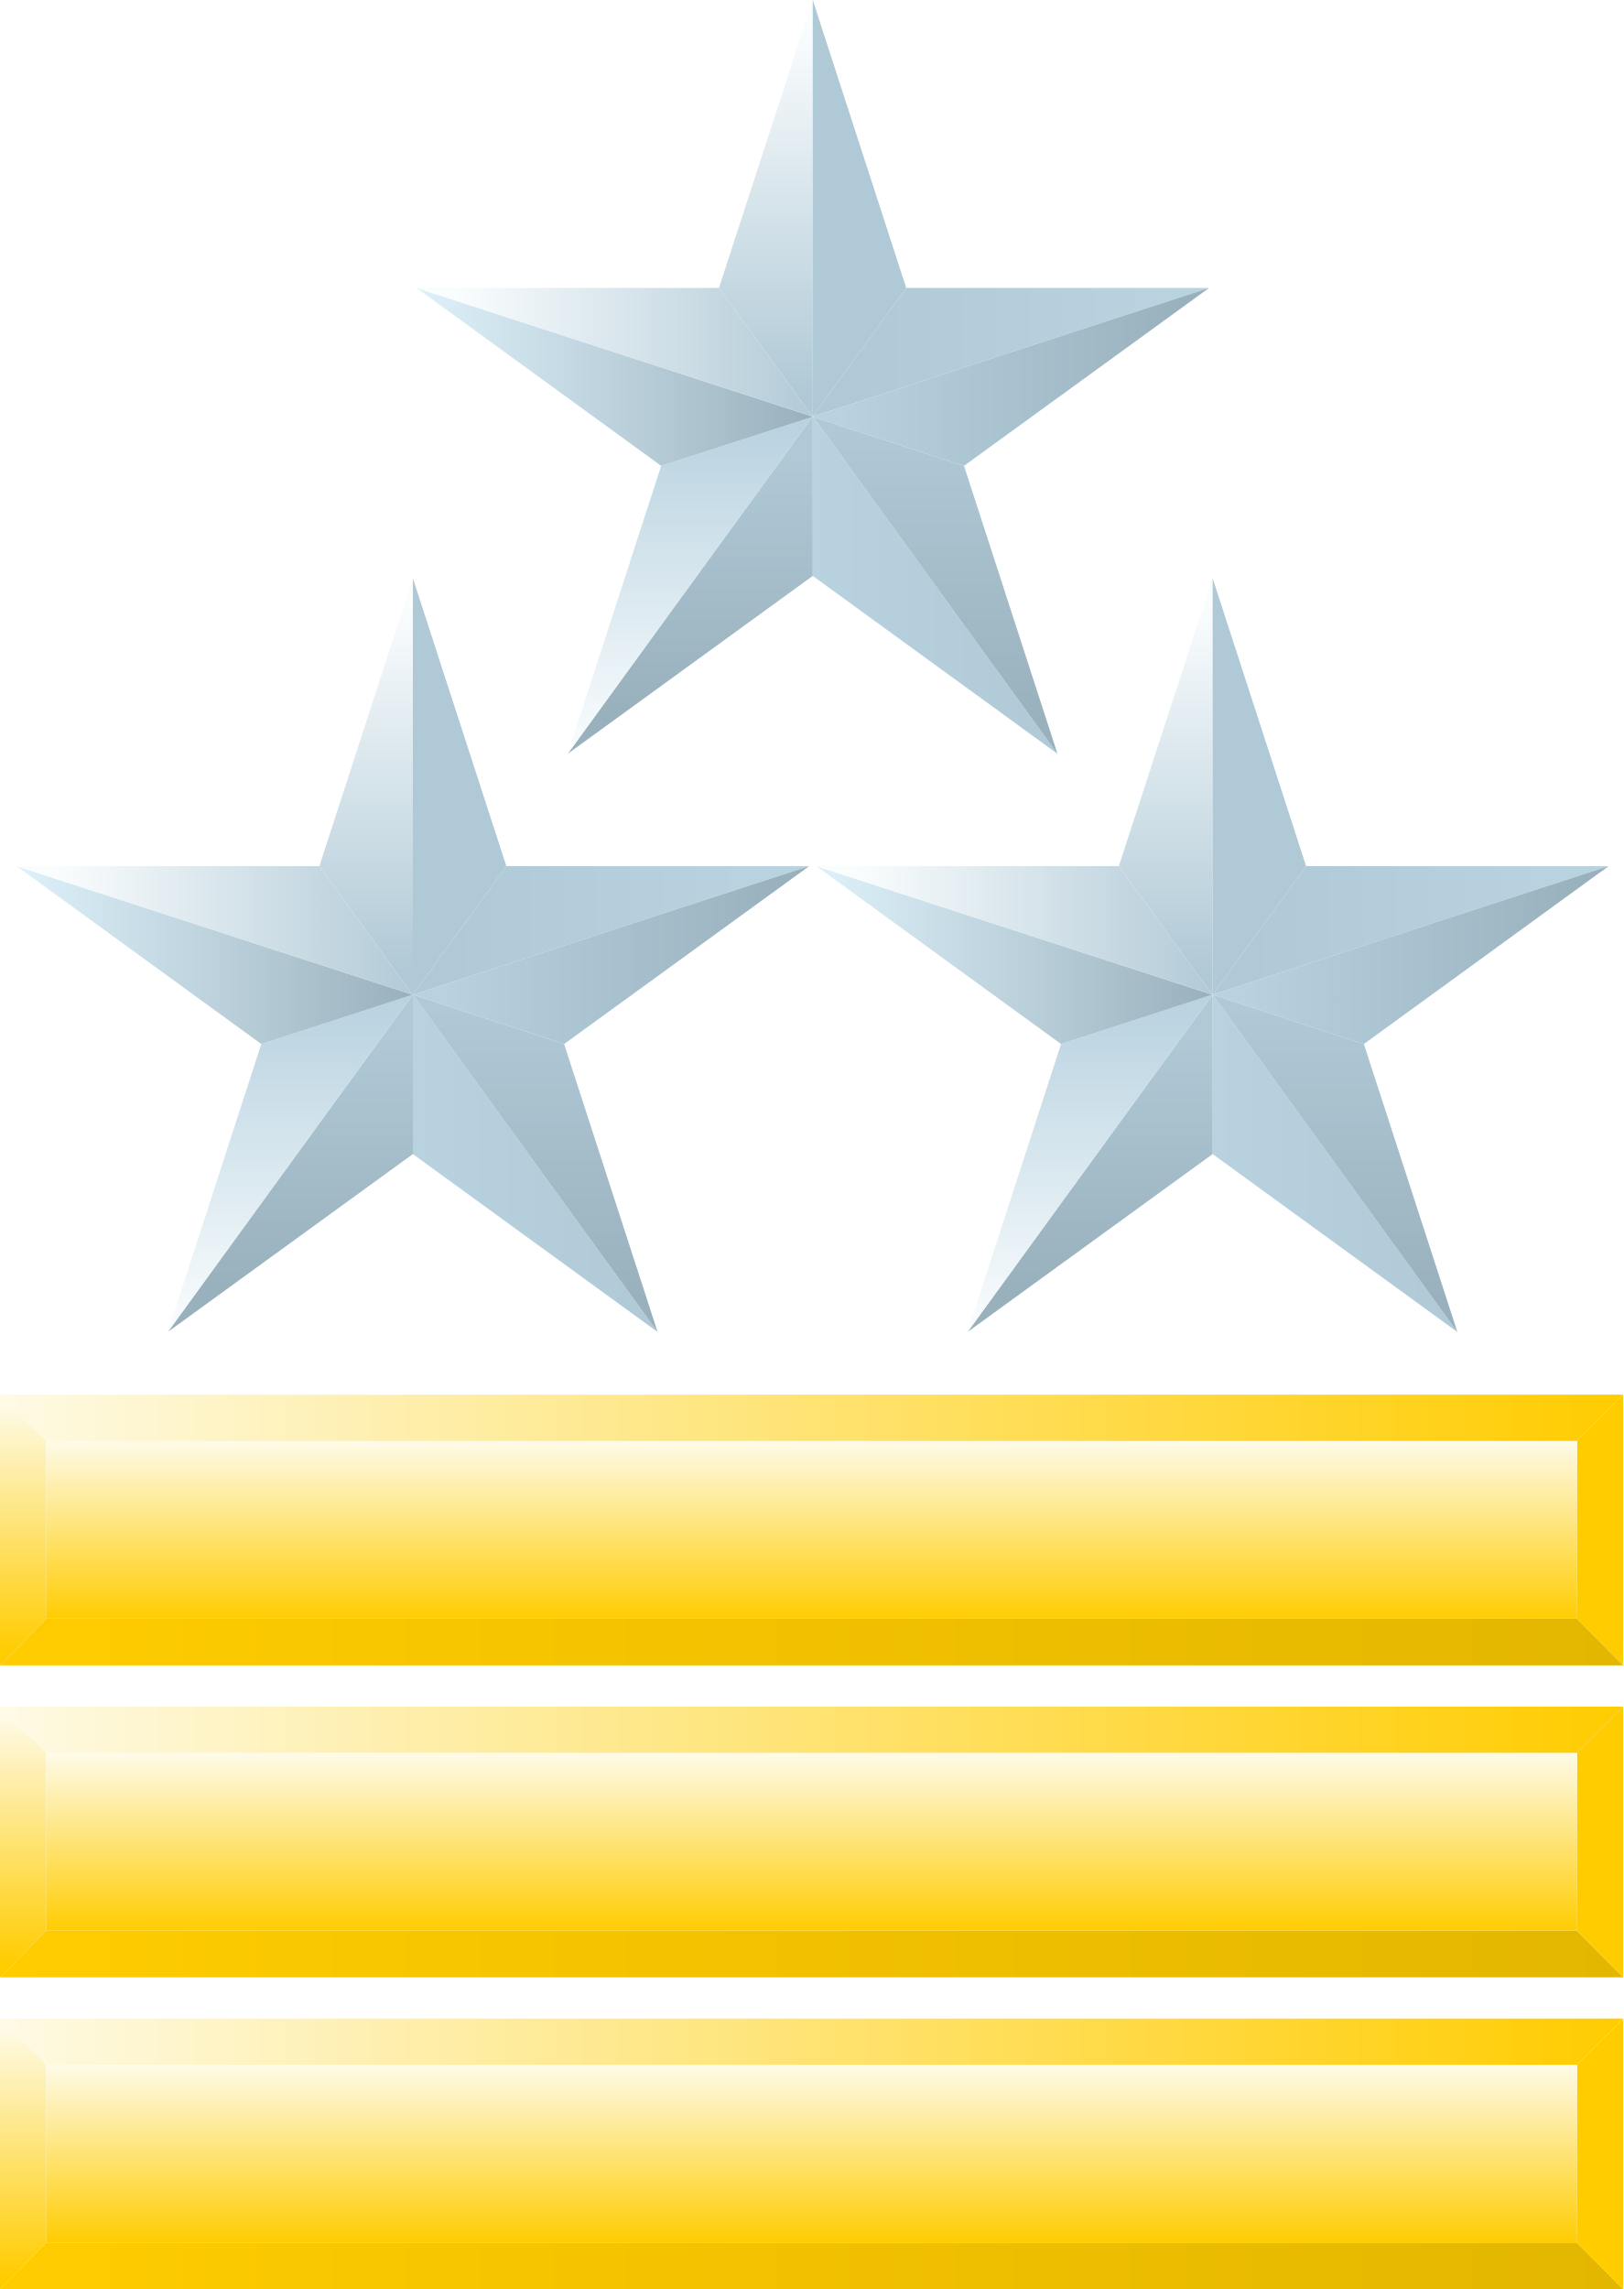
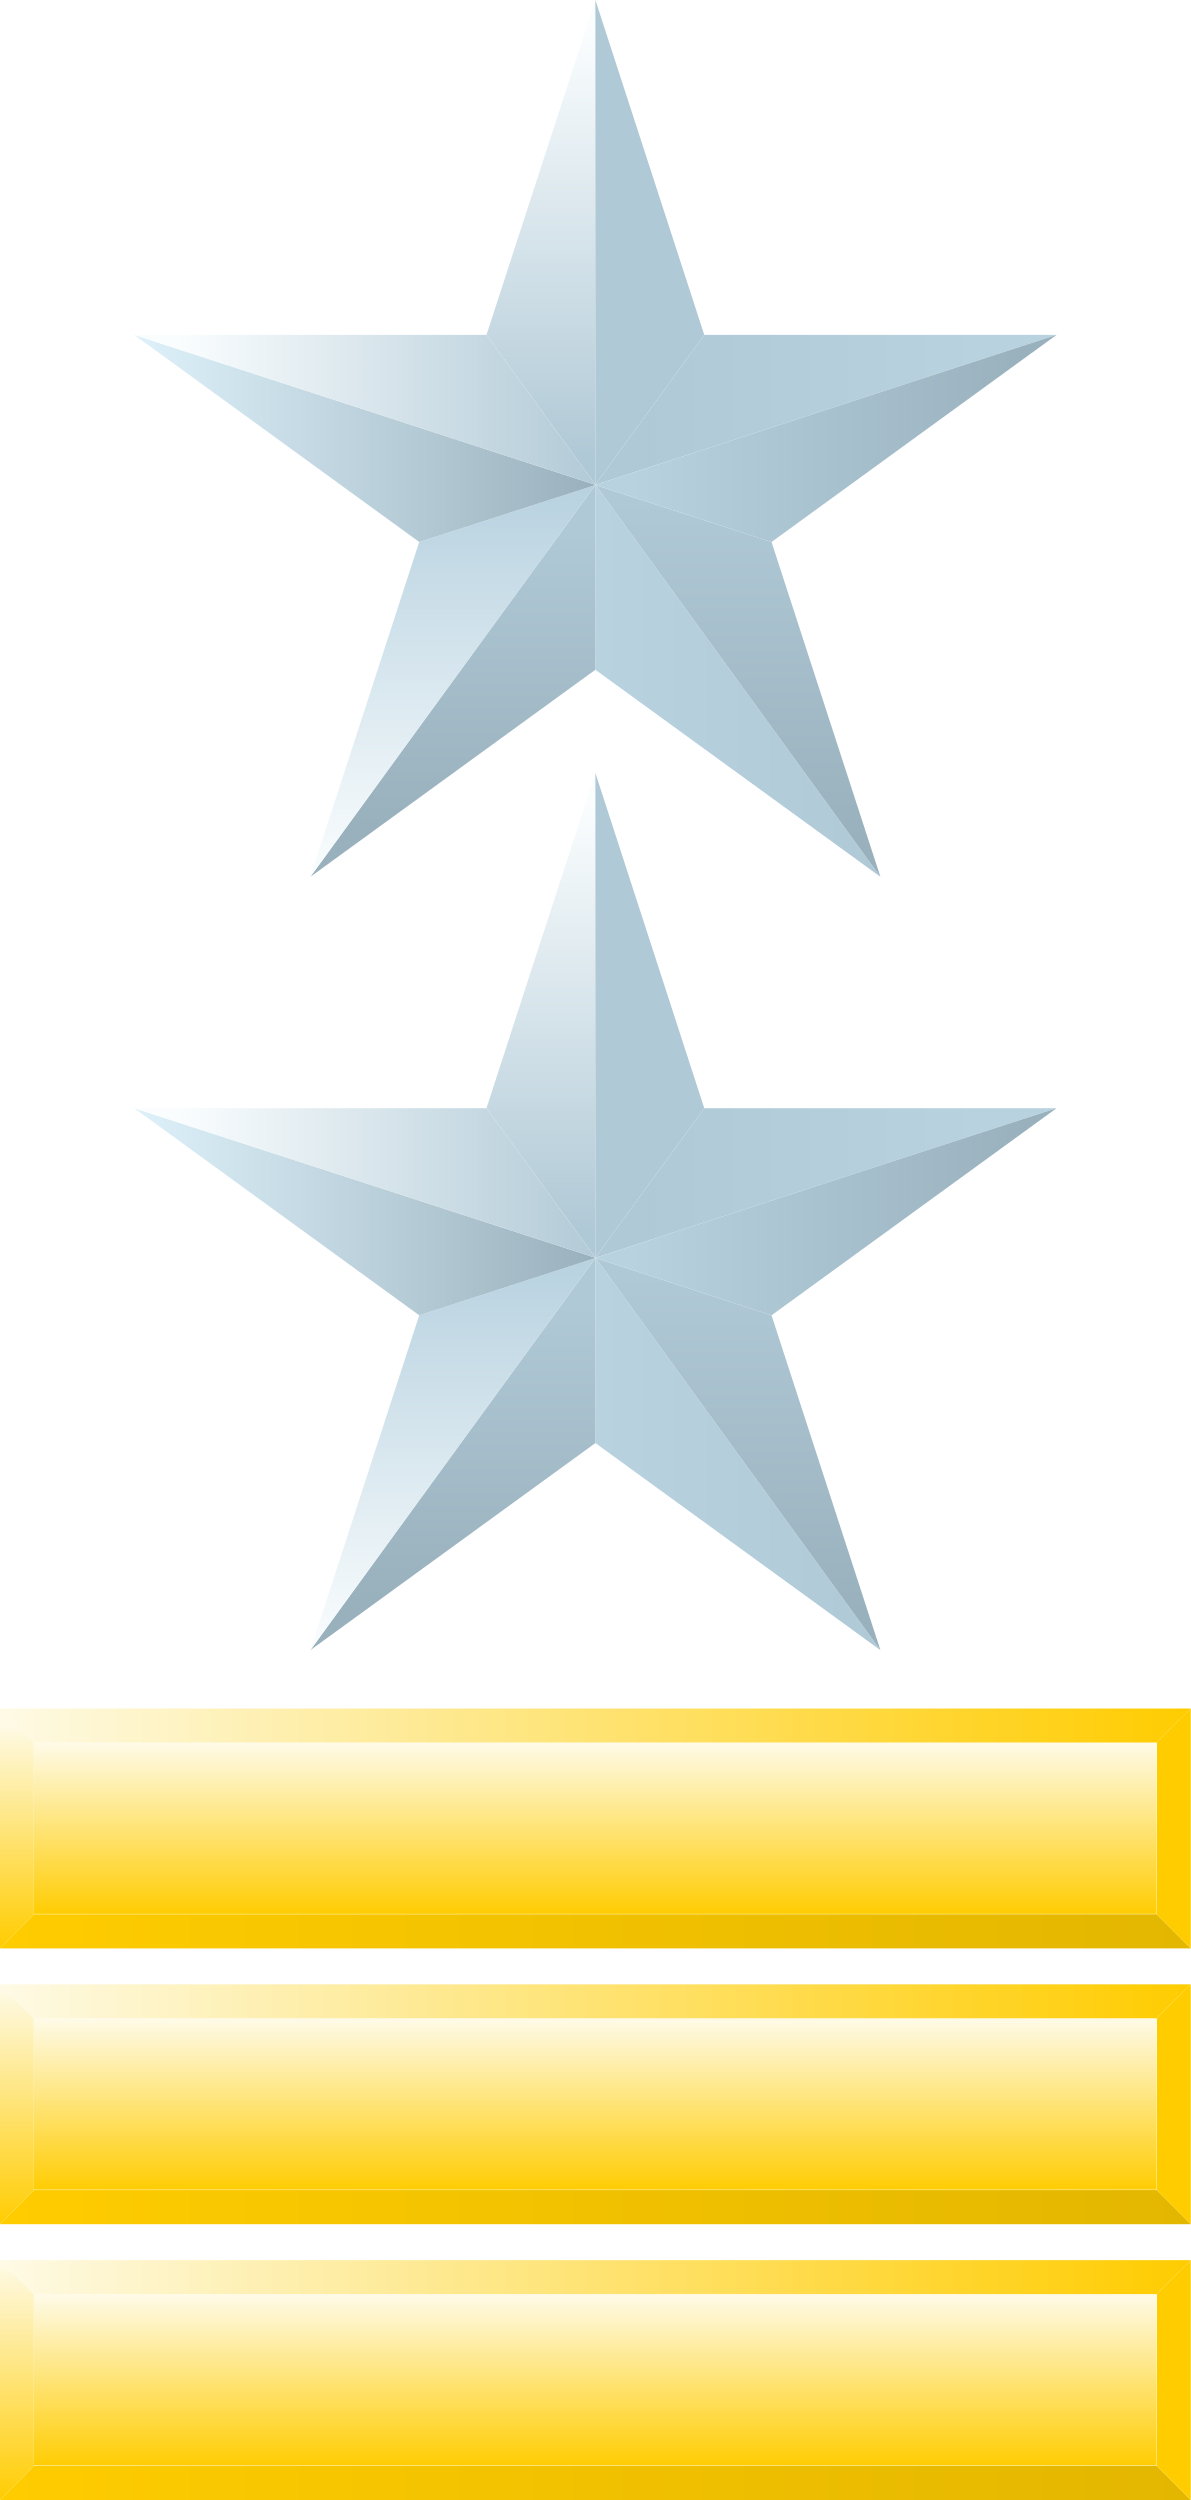
- <svg xmlns="http://www.w3.org/2000/svg" xmlns:xlink="http://www.w3.org/1999/xlink" viewBox="0 0 50.01 70.51">
+ <svg xmlns="http://www.w3.org/2000/svg" xmlns:xlink="http://www.w3.org/1999/xlink" viewBox="0 0 33.46 70.25">
  <defs>
-     <style>.cls-1{fill:url(#linear-gradient);}.cls-2{fill:url(#linear-gradient-2);}.cls-3{fill:url(#linear-gradient-3);}.cls-4{fill:url(#linear-gradient-4);}.cls-5{fill:url(#linear-gradient-5);}.cls-6{fill:#b0c9d6;}.cls-7{fill:url(#linear-gradient-6);}.cls-8{fill:url(#linear-gradient-7);}.cls-9{fill:url(#linear-gradient-8);}.cls-10{fill:url(#linear-gradient-9);}.cls-11{fill:url(#linear-gradient-10);}.cls-12{fill:url(#linear-gradient-11);}.cls-13{fill:url(#linear-gradient-12);}.cls-14{fill:url(#linear-gradient-13);}.cls-15{fill:url(#linear-gradient-14);}.cls-16{fill:url(#linear-gradient-15);}.cls-17{fill:url(#linear-gradient-16);}.cls-18{fill:url(#linear-gradient-17);}.cls-19{fill:url(#linear-gradient-18);}.cls-20{fill:url(#linear-gradient-19);}.cls-21{fill:url(#linear-gradient-20);}.cls-22{fill:url(#linear-gradient-21);}.cls-23{fill:url(#linear-gradient-22);}.cls-24{fill:url(#linear-gradient-23);}.cls-25{fill:url(#linear-gradient-24);}.cls-26{fill:url(#linear-gradient-25);}.cls-27{fill:url(#linear-gradient-26);}.cls-28{fill:url(#linear-gradient-27);}.cls-29{fill:url(#linear-gradient-28);}.cls-30{fill:url(#linear-gradient-29);}.cls-31{fill:url(#linear-gradient-30);}.cls-32{fill:#fc0;}.cls-33{fill:url(#linear-gradient-31);}.cls-34{fill:url(#linear-gradient-32);}.cls-35{fill:url(#linear-gradient-33);}.cls-36{fill:url(#linear-gradient-34);}.cls-37{fill:url(#linear-gradient-35);}.cls-38{fill:url(#linear-gradient-36);}.cls-39{fill:url(#linear-gradient-37);}.cls-40{fill:url(#linear-gradient-38);}.cls-41{fill:url(#linear-gradient-39);}</style>
-     <linearGradient id="linear-gradient" x1="23.6" y1="0.85" x2="23.6" y2="12.13" gradientUnits="userSpaceOnUse">
+     <style>.cls-1{fill:url(#linear-gradient);}.cls-2{fill:url(#linear-gradient-2);}.cls-3{fill:url(#linear-gradient-3);}.cls-4{fill:url(#linear-gradient-4);}.cls-5{fill:url(#linear-gradient-5);}.cls-6{fill:#b0c9d6;}.cls-7{fill:url(#linear-gradient-6);}.cls-8{fill:url(#linear-gradient-7);}.cls-9{fill:url(#linear-gradient-8);}.cls-10{fill:url(#linear-gradient-9);}.cls-11{fill:url(#linear-gradient-10);}.cls-12{fill:url(#linear-gradient-11);}.cls-13{fill:url(#linear-gradient-12);}.cls-14{fill:url(#linear-gradient-13);}.cls-15{fill:url(#linear-gradient-14);}.cls-16{fill:url(#linear-gradient-15);}.cls-17{fill:url(#linear-gradient-16);}.cls-18{fill:url(#linear-gradient-17);}.cls-19{fill:url(#linear-gradient-18);}.cls-20{fill:url(#linear-gradient-19);}.cls-21{fill:url(#linear-gradient-20);}.cls-22{fill:url(#linear-gradient-21);}.cls-23{fill:#fc0;}.cls-24{fill:url(#linear-gradient-22);}.cls-25{fill:url(#linear-gradient-23);}.cls-26{fill:url(#linear-gradient-24);}.cls-27{fill:url(#linear-gradient-25);}.cls-28{fill:url(#linear-gradient-26);}.cls-29{fill:url(#linear-gradient-27);}.cls-30{fill:url(#linear-gradient-28);}.cls-31{fill:url(#linear-gradient-29);}.cls-32{fill:url(#linear-gradient-30);}</style>
+     <linearGradient id="linear-gradient" x1="15.2" y1="0.9" x2="15.2" y2="12.87" gradientUnits="userSpaceOnUse">
      <stop offset="0" stop-color="#fafdfe" />
      <stop offset="1" stop-color="#b0c9d6" />
    </linearGradient>
-     <linearGradient id="linear-gradient-2" x1="25.04" y1="18.03" x2="32.58" y2="18.03" gradientUnits="userSpaceOnUse">
+     <linearGradient id="linear-gradient-2" x1="16.73" y1="19.13" x2="24.74" y2="19.13" gradientUnits="userSpaceOnUse">
      <stop offset="0" stop-color="#b8d2e0" />
      <stop offset="1" stop-color="#b0c9d6" />
    </linearGradient>
-     <linearGradient id="linear-gradient-3" x1="21.27" y1="14.08" x2="21.27" y2="21.85" gradientUnits="userSpaceOnUse">
+     <linearGradient id="linear-gradient-3" x1="12.73" y1="14.94" x2="12.73" y2="23.19" gradientUnits="userSpaceOnUse">
      <stop offset="0" stop-color="#b0c9d6" />
      <stop offset="1" stop-color="#99b1bd" />
    </linearGradient>
-     <linearGradient id="linear-gradient-4" x1="28.81" y1="13.3" x2="28.81" y2="22.24" xlink:href="#linear-gradient-3" />
-     <linearGradient id="linear-gradient-5" x1="35.29" y1="10.85" x2="26.1" y2="10.85" xlink:href="#linear-gradient-2" />
-     <linearGradient id="linear-gradient-6" x1="25.94" y1="11.61" x2="36.42" y2="11.61" gradientUnits="userSpaceOnUse">
+     <linearGradient id="linear-gradient-4" x1="20.73" y1="14.11" x2="20.73" y2="23.61" xlink:href="#linear-gradient-3" />
+     <linearGradient id="linear-gradient-5" x1="27.61" y1="11.52" x2="17.86" y2="11.52" xlink:href="#linear-gradient-2" />
+     <linearGradient id="linear-gradient-6" x1="17.69" y1="12.32" x2="28.81" y2="12.32" gradientUnits="userSpaceOnUse">
      <stop offset="0" stop-color="#b8d2e0" />
      <stop offset="1" stop-color="#99b1bd" />
    </linearGradient>
-     <linearGradient id="linear-gradient-7" x1="21.26" y1="23.21" x2="21.26" y2="12.93" gradientUnits="userSpaceOnUse">
+     <linearGradient id="linear-gradient-7" x1="12.73" y1="24.63" x2="12.73" y2="13.73" gradientUnits="userSpaceOnUse">
      <stop offset="0" stop-color="#fafdfe" />
      <stop offset="1" stop-color="#b8d2e0" />
    </linearGradient>
-     <linearGradient id="linear-gradient-8" x1="12.93" y1="11.61" x2="25.02" y2="11.61" gradientUnits="userSpaceOnUse">
+     <linearGradient id="linear-gradient-8" x1="3.88" y1="12.32" x2="16.71" y2="12.32" gradientUnits="userSpaceOnUse">
      <stop offset="0" stop-color="#def1fa" />
      <stop offset="1" stop-color="#99b1bd" />
    </linearGradient>
-     <linearGradient id="linear-gradient-9" x1="14.02" y1="10.85" x2="25.38" y2="10.85" xlink:href="#linear-gradient" />
-     <linearGradient id="linear-gradient-10" x1="11.28" y1="18.65" x2="11.28" y2="29.94" xlink:href="#linear-gradient" />
-     <linearGradient id="linear-gradient-11" x1="12.72" y1="35.83" x2="20.26" y2="35.83" xlink:href="#linear-gradient-2" />
-     <linearGradient id="linear-gradient-12" x1="8.95" y1="31.88" x2="8.95" y2="39.66" xlink:href="#linear-gradient-3" />
-     <linearGradient id="linear-gradient-13" x1="16.49" y1="31.1" x2="16.49" y2="40.05" xlink:href="#linear-gradient-3" />
-     <linearGradient id="linear-gradient-14" x1="22.97" y1="28.66" x2="13.79" y2="28.66" xlink:href="#linear-gradient-2" />
-     <linearGradient id="linear-gradient-15" x1="13.62" y1="29.42" x2="24.1" y2="29.42" xlink:href="#linear-gradient-6" />
-     <linearGradient id="linear-gradient-16" x1="8.95" y1="41.02" x2="8.95" y2="30.74" xlink:href="#linear-gradient-7" />
-     <linearGradient id="linear-gradient-17" x1="0.61" y1="29.42" x2="12.7" y2="29.42" xlink:href="#linear-gradient-8" />
-     <linearGradient id="linear-gradient-18" x1="1.7" y1="28.66" x2="13.06" y2="28.66" xlink:href="#linear-gradient" />
-     <linearGradient id="linear-gradient-19" x1="35.92" y1="18.65" x2="35.92" y2="29.94" xlink:href="#linear-gradient" />
-     <linearGradient id="linear-gradient-20" x1="37.36" y1="35.83" x2="44.9" y2="35.83" xlink:href="#linear-gradient-2" />
-     <linearGradient id="linear-gradient-21" x1="33.59" y1="31.88" x2="33.59" y2="39.66" xlink:href="#linear-gradient-3" />
-     <linearGradient id="linear-gradient-22" x1="41.13" y1="31.1" x2="41.13" y2="40.05" xlink:href="#linear-gradient-3" />
-     <linearGradient id="linear-gradient-23" x1="47.61" y1="28.66" x2="38.42" y2="28.66" xlink:href="#linear-gradient-2" />
-     <linearGradient id="linear-gradient-24" x1="38.26" y1="29.42" x2="48.74" y2="29.42" xlink:href="#linear-gradient-6" />
-     <linearGradient id="linear-gradient-25" x1="33.58" y1="41.02" x2="33.58" y2="30.74" xlink:href="#linear-gradient-7" />
-     <linearGradient id="linear-gradient-26" x1="25.25" y1="29.42" x2="37.34" y2="29.42" xlink:href="#linear-gradient-8" />
-     <linearGradient id="linear-gradient-27" x1="26.34" y1="28.66" x2="37.7" y2="28.66" xlink:href="#linear-gradient" />
-     <linearGradient id="linear-gradient-28" x1="0.72" y1="43.32" x2="0.72" y2="50.91" gradientUnits="userSpaceOnUse">
+     <linearGradient id="linear-gradient-9" x1="5.03" y1="11.52" x2="17.09" y2="11.52" xlink:href="#linear-gradient" />
+     <linearGradient id="linear-gradient-10" x1="15.2" y1="22.62" x2="15.2" y2="34.6" xlink:href="#linear-gradient" />
+     <linearGradient id="linear-gradient-11" x1="16.73" y1="40.86" x2="24.74" y2="40.86" xlink:href="#linear-gradient-2" />
+     <linearGradient id="linear-gradient-12" x1="12.73" y1="36.66" x2="12.73" y2="44.91" xlink:href="#linear-gradient-3" />
+     <linearGradient id="linear-gradient-13" x1="20.73" y1="35.84" x2="20.73" y2="45.33" xlink:href="#linear-gradient-3" />
+     <linearGradient id="linear-gradient-14" x1="27.61" y1="33.24" x2="17.86" y2="33.24" xlink:href="#linear-gradient-2" />
+     <linearGradient id="linear-gradient-15" x1="17.69" y1="34.05" x2="28.81" y2="34.05" xlink:href="#linear-gradient-6" />
+     <linearGradient id="linear-gradient-16" x1="12.73" y1="46.36" x2="12.73" y2="35.45" xlink:href="#linear-gradient-7" />
+     <linearGradient id="linear-gradient-17" x1="3.88" y1="34.05" x2="16.71" y2="34.05" xlink:href="#linear-gradient-8" />
+     <linearGradient id="linear-gradient-18" x1="5.03" y1="33.24" x2="17.09" y2="33.24" xlink:href="#linear-gradient" />
+     <linearGradient id="linear-gradient-19" x1="0.48" y1="48.5" x2="0.48" y2="54.74" gradientUnits="userSpaceOnUse">
      <stop offset="0" stop-color="#fefae5" />
      <stop offset="1" stop-color="#fc0" />
    </linearGradient>
-     <linearGradient id="linear-gradient-29" x1="0" y1="43.68" x2="50.01" y2="43.68" xlink:href="#linear-gradient-28" />
-     <linearGradient id="linear-gradient-30" y1="50.58" x2="50.01" y2="50.58" gradientUnits="userSpaceOnUse">
+     <linearGradient id="linear-gradient-20" x1="0" y1="48.49" x2="33.46" y2="48.49" xlink:href="#linear-gradient-19" />
+     <linearGradient id="linear-gradient-21" y1="54.27" x2="33.46" y2="54.27" gradientUnits="userSpaceOnUse">
      <stop offset="0" stop-color="#fc0" />
      <stop offset="1" stop-color="#e3b600" />
    </linearGradient>
-     <linearGradient id="linear-gradient-31" x1="25.01" y1="44.45" x2="25.01" y2="49.94" xlink:href="#linear-gradient-28" />
-     <linearGradient id="linear-gradient-32" x1="0.72" y1="52.93" x2="0.72" y2="60.52" xlink:href="#linear-gradient-28" />
-     <linearGradient id="linear-gradient-33" x1="0" y1="53.28" x2="50.01" y2="53.28" xlink:href="#linear-gradient-28" />
-     <linearGradient id="linear-gradient-34" y1="60.19" x2="50.01" y2="60.19" xlink:href="#linear-gradient-30" />
-     <linearGradient id="linear-gradient-35" x1="25.01" y1="54.06" x2="25.01" y2="59.55" xlink:href="#linear-gradient-28" />
-     <linearGradient id="linear-gradient-36" x1="0.72" y1="62.54" x2="0.72" y2="70.13" xlink:href="#linear-gradient-28" />
-     <linearGradient id="linear-gradient-37" x1="0" y1="62.89" x2="50.01" y2="62.89" xlink:href="#linear-gradient-28" />
-     <linearGradient id="linear-gradient-38" y1="69.8" x2="50.01" y2="69.8" xlink:href="#linear-gradient-30" />
-     <linearGradient id="linear-gradient-39" x1="25.01" y1="63.67" x2="25.01" y2="69.16" xlink:href="#linear-gradient-28" />
+     <linearGradient id="linear-gradient-22" x1="16.73" y1="49.03" x2="16.73" y2="53.85" xlink:href="#linear-gradient-19" />
+     <linearGradient id="linear-gradient-23" x1="0.48" y1="55.93" x2="0.48" y2="62.55" xlink:href="#linear-gradient-19" />
+     <linearGradient id="linear-gradient-24" x1="0" y1="56.24" x2="33.46" y2="56.24" xlink:href="#linear-gradient-19" />
+     <linearGradient id="linear-gradient-25" y1="62.02" x2="33.46" y2="62.02" xlink:href="#linear-gradient-21" />
+     <linearGradient id="linear-gradient-26" x1="16.73" y1="56.78" x2="16.73" y2="61.61" xlink:href="#linear-gradient-19" />
+     <linearGradient id="linear-gradient-27" x1="0.48" y1="63.63" x2="0.48" y2="70.31" xlink:href="#linear-gradient-19" />
+     <linearGradient id="linear-gradient-28" x1="0" y1="63.99" x2="33.46" y2="63.99" xlink:href="#linear-gradient-19" />
+     <linearGradient id="linear-gradient-29" y1="69.77" x2="33.46" y2="69.77" xlink:href="#linear-gradient-21" />
+     <linearGradient id="linear-gradient-30" x1="16.73" y1="64.53" x2="16.73" y2="69.36" xlink:href="#linear-gradient-19" />
  </defs>
  <g id="Layer_2" data-name="Layer 2">
    <g id="Artwork">
-       <g id="Colonel_Grade_4_-_Force_Colonel" data-name="Colonel (Grade 4) - Force Colonel">
-         <polygon class="cls-1" points="25.03 12.83 22.15 8.87 25.04 0 25.04 12.82 25.03 12.83" />
-         <polygon class="cls-2" points="25.04 12.83 32.58 23.22 25.04 17.74 25.04 12.84 25.04 12.83" />
-         <polygon class="cls-3" points="25.04 12.84 25.04 17.74 17.49 23.22 25.03 12.84 25.04 12.84" />
-         <polygon class="cls-4" points="25.04 12.84 29.7 14.35 32.58 23.22 25.04 12.83 25.04 12.84" />
-         <polygon class="cls-5" points="25.04 12.83 27.92 8.87 37.25 8.87 25.05 12.83 25.04 12.83" />
-         <polygon class="cls-6" points="25.04 12.82 25.04 0 27.92 8.87 25.04 12.83 25.04 12.82" />
-         <polygon class="cls-7" points="25.05 12.83 37.25 8.87 29.7 14.35 25.04 12.84 25.05 12.83" />
-         <polygon class="cls-8" points="25.03 12.84 17.49 23.22 20.37 14.35 25.04 12.84 25.03 12.84" />
-         <polygon class="cls-9" points="25.04 12.84 20.37 14.35 12.83 8.87 25.03 12.83 25.04 12.84" />
-         <polygon class="cls-10" points="25.03 12.83 12.83 8.87 22.15 8.87 25.03 12.83 25.03 12.83" />
-         <polygon class="cls-11" points="12.71 30.64 9.84 26.68 12.72 17.81 12.72 30.63 12.71 30.64" />
-         <polygon class="cls-12" points="12.72 30.64 20.26 41.03 12.72 35.55 12.72 30.64 12.72 30.64" />
-         <polygon class="cls-13" points="12.72 30.64 12.72 35.55 5.17 41.03 12.71 30.65 12.72 30.64" />
-         <polygon class="cls-14" points="12.72 30.64 17.38 32.16 20.26 41.03 12.72 30.64 12.72 30.64" />
-         <polygon class="cls-15" points="12.72 30.64 15.6 26.68 24.93 26.68 12.73 30.64 12.72 30.64" />
-         <polygon class="cls-6" points="12.72 30.63 12.72 17.81 15.6 26.68 12.72 30.64 12.72 30.63" />
-         <polygon class="cls-16" points="12.73 30.64 24.93 26.68 17.38 32.16 12.72 30.64 12.73 30.64" />
-         <polygon class="cls-17" points="12.71 30.65 5.17 41.03 8.05 32.16 12.72 30.64 12.71 30.65" />
-         <polygon class="cls-18" points="12.72 30.64 8.05 32.16 0.51 26.68 12.71 30.64 12.72 30.64" />
-         <polygon class="cls-19" points="12.71 30.64 0.51 26.68 9.84 26.68 12.71 30.64 12.71 30.64" />
-         <polygon class="cls-20" points="37.35 30.64 34.47 26.68 37.36 17.81 37.36 30.63 37.35 30.64" />
-         <polygon class="cls-21" points="37.36 30.64 44.9 41.03 37.36 35.55 37.36 30.64 37.36 30.64" />
-         <polygon class="cls-22" points="37.36 30.64 37.36 35.55 29.81 41.03 37.35 30.65 37.36 30.64" />
-         <polygon class="cls-23" points="37.36 30.64 42.02 32.16 44.9 41.03 37.36 30.64 37.36 30.64" />
-         <polygon class="cls-24" points="37.36 30.64 40.24 26.68 49.56 26.68 37.36 30.64 37.36 30.64" />
-         <polygon class="cls-6" points="37.36 30.63 37.36 17.81 40.24 26.68 37.36 30.64 37.36 30.63" />
-         <polygon class="cls-25" points="37.36 30.64 49.56 26.68 42.02 32.16 37.36 30.64 37.36 30.64" />
-         <polygon class="cls-26" points="37.35 30.65 29.81 41.03 32.69 32.16 37.35 30.64 37.35 30.65" />
-         <polygon class="cls-27" points="37.35 30.64 32.69 32.16 25.15 26.68 37.35 30.64 37.35 30.64" />
-         <polygon class="cls-28" points="37.35 30.64 25.15 26.68 34.47 26.68 37.35 30.64 37.35 30.64" />
-         <polygon class="cls-29" points="1.42 49.86 1.42 44.39 1.43 44.39 0 42.96 0 51.3 1.43 49.86 1.42 49.86" />
-         <polygon class="cls-30" points="48.58 44.39 50.01 42.96 0 42.96 1.43 44.39 48.58 44.39" />
-         <polygon class="cls-31" points="48.58 49.86 1.43 49.86 0 51.3 50.01 51.3 48.58 49.86" />
-         <polygon class="cls-32" points="48.58 44.39 48.59 44.39 48.59 49.86 48.58 49.86 50.01 51.3 50.01 42.96 48.58 44.39" />
-         <rect class="cls-33" x="1.42" y="44.39" width="47.17" height="5.47" />
-         <polygon class="cls-34" points="1.42 59.47 1.42 54 1.43 54 0 52.57 0 60.91 1.43 59.47 1.42 59.47" />
-         <polygon class="cls-35" points="48.58 54 50.01 52.57 0 52.57 1.43 54 48.58 54" />
-         <polygon class="cls-36" points="48.58 59.47 1.43 59.47 0 60.91 50.01 60.91 48.58 59.47" />
-         <polygon class="cls-32" points="48.58 54 48.59 54 48.59 59.47 48.58 59.47 50.01 60.91 50.01 52.57 48.58 54" />
-         <rect class="cls-37" x="1.42" y="54" width="47.17" height="5.47" />
-         <polygon class="cls-38" points="1.42 69.08 1.42 63.61 1.43 63.61 0 62.18 0 70.52 1.43 69.08 1.42 69.08" />
-         <polygon class="cls-39" points="48.58 63.61 50.01 62.18 0 62.18 1.43 63.61 48.58 63.61" />
-         <polygon class="cls-40" points="48.58 69.08 1.43 69.08 0 70.52 50.01 70.52 48.58 69.08" />
-         <polygon class="cls-32" points="48.58 63.61 48.59 63.61 48.59 69.08 48.58 69.08 50.01 70.52 50.01 62.18 48.58 63.61" />
-         <rect class="cls-41" x="1.42" y="63.61" width="47.17" height="5.47" />
+       <g id="Commander_Grade_4_-_Strike_Commander" data-name="Commander (Grade 4) - Strike Commander">
+         <polygon class="cls-1" points="16.73 13.62 13.67 9.41 16.73 0 16.73 13.61 16.73 13.62" />
+         <polygon class="cls-2" points="16.73 13.62 24.74 24.64 16.73 18.82 16.73 13.62 16.73 13.62" />
+         <polygon class="cls-3" points="16.73 13.62 16.73 18.82 8.72 24.64 16.73 13.63 16.73 13.62" />
+         <polygon class="cls-4" points="16.73 13.63 21.68 15.23 24.74 24.64 16.73 13.62 16.73 13.63" />
+         <polygon class="cls-5" points="16.73 13.62 19.79 9.41 29.69 9.41 16.74 13.62 16.73 13.62" />
+         <polygon class="cls-6" points="16.73 13.61 16.73 0 19.79 9.41 16.73 13.62 16.73 13.61" />
+         <polygon class="cls-7" points="16.74 13.62 29.69 9.41 21.68 15.23 16.73 13.63 16.74 13.62" />
+         <polygon class="cls-8" points="16.73 13.63 8.72 24.64 11.78 15.23 16.73 13.63 16.73 13.63" />
+         <polygon class="cls-9" points="16.73 13.63 11.78 15.23 3.77 9.41 16.72 13.62 16.73 13.63" />
+         <polygon class="cls-10" points="16.72 13.62 3.77 9.41 13.67 9.41 16.73 13.62 16.72 13.62" />
+         <polygon class="cls-11" points="16.73 35.34 13.67 31.14 16.73 21.72 16.73 35.33 16.73 35.34" />
+         <polygon class="cls-12" points="16.73 35.34 24.74 46.37 16.73 40.55 16.73 35.35 16.73 35.34" />
+         <polygon class="cls-13" points="16.73 35.35 16.73 40.55 8.72 46.37 16.73 35.35 16.73 35.35" />
+         <polygon class="cls-14" points="16.73 35.35 21.68 36.96 24.74 46.37 16.73 35.34 16.73 35.35" />
+         <polygon class="cls-15" points="16.73 35.34 19.79 31.14 29.69 31.14 16.74 35.34 16.73 35.34" />
+         <polygon class="cls-6" points="16.73 35.33 16.73 21.72 19.79 31.14 16.73 35.34 16.73 35.33" />
+         <polygon class="cls-16" points="16.74 35.34 29.69 31.14 21.68 36.96 16.73 35.35 16.74 35.34" />
+         <polygon class="cls-17" points="16.73 35.35 8.72 46.37 11.78 36.96 16.73 35.35 16.73 35.35" />
+         <polygon class="cls-18" points="16.73 35.35 11.78 36.96 3.77 31.14 16.72 35.34 16.73 35.35" />
+         <polygon class="cls-19" points="16.72 35.34 3.77 31.14 13.67 31.14 16.73 35.34 16.72 35.34" />
+         <polygon class="cls-20" points="0.95 53.79 0.95 48.97 0.96 48.97 0 48.01 0 54.75 0.96 53.79 0.95 53.79" />
+         <polygon class="cls-21" points="32.5 48.97 33.46 48.01 0 48.01 0.96 48.97 32.5 48.97" />
+         <polygon class="cls-22" points="32.5 53.79 0.96 53.79 0 54.75 33.46 54.75 32.5 53.79" />
+         <polygon class="cls-23" points="32.5 48.97 32.51 48.97 32.51 53.79 32.5 53.79 33.46 54.75 33.46 48.01 32.5 48.97" />
+         <rect class="cls-24" x="0.95" y="48.97" width="31.55" height="4.81" />
+         <polygon class="cls-25" points="0.95 61.54 0.95 56.72 0.96 56.72 0 55.76 0 62.5 0.96 61.54 0.95 61.54" />
+         <polygon class="cls-26" points="32.5 56.72 33.46 55.76 0 55.76 0.96 56.72 32.5 56.72" />
+         <polygon class="cls-27" points="32.5 61.54 0.96 61.54 0 62.5 33.46 62.5 32.5 61.54" />
+         <polygon class="cls-23" points="32.5 56.72 32.51 56.72 32.51 61.54 32.5 61.54 33.46 62.5 33.46 55.76 32.5 56.72" />
+         <rect class="cls-28" x="0.95" y="56.72" width="31.55" height="4.81" />
+         <polygon class="cls-29" points="0.95 69.29 0.95 64.47 0.96 64.47 0 63.51 0 70.25 0.96 69.29 0.95 69.29" />
+         <polygon class="cls-30" points="32.5 64.47 33.46 63.51 0 63.51 0.96 64.47 32.5 64.47" />
+         <polygon class="cls-31" points="32.5 69.29 0.96 69.29 0 70.25 33.46 70.25 32.5 69.29" />
+         <polygon class="cls-23" points="32.5 64.47 32.51 64.47 32.51 69.29 32.5 69.29 33.46 70.25 33.46 63.51 32.5 64.47" />
+         <rect class="cls-32" x="0.95" y="64.47" width="31.55" height="4.81" />
      </g>
    </g>
  </g>
</svg>
